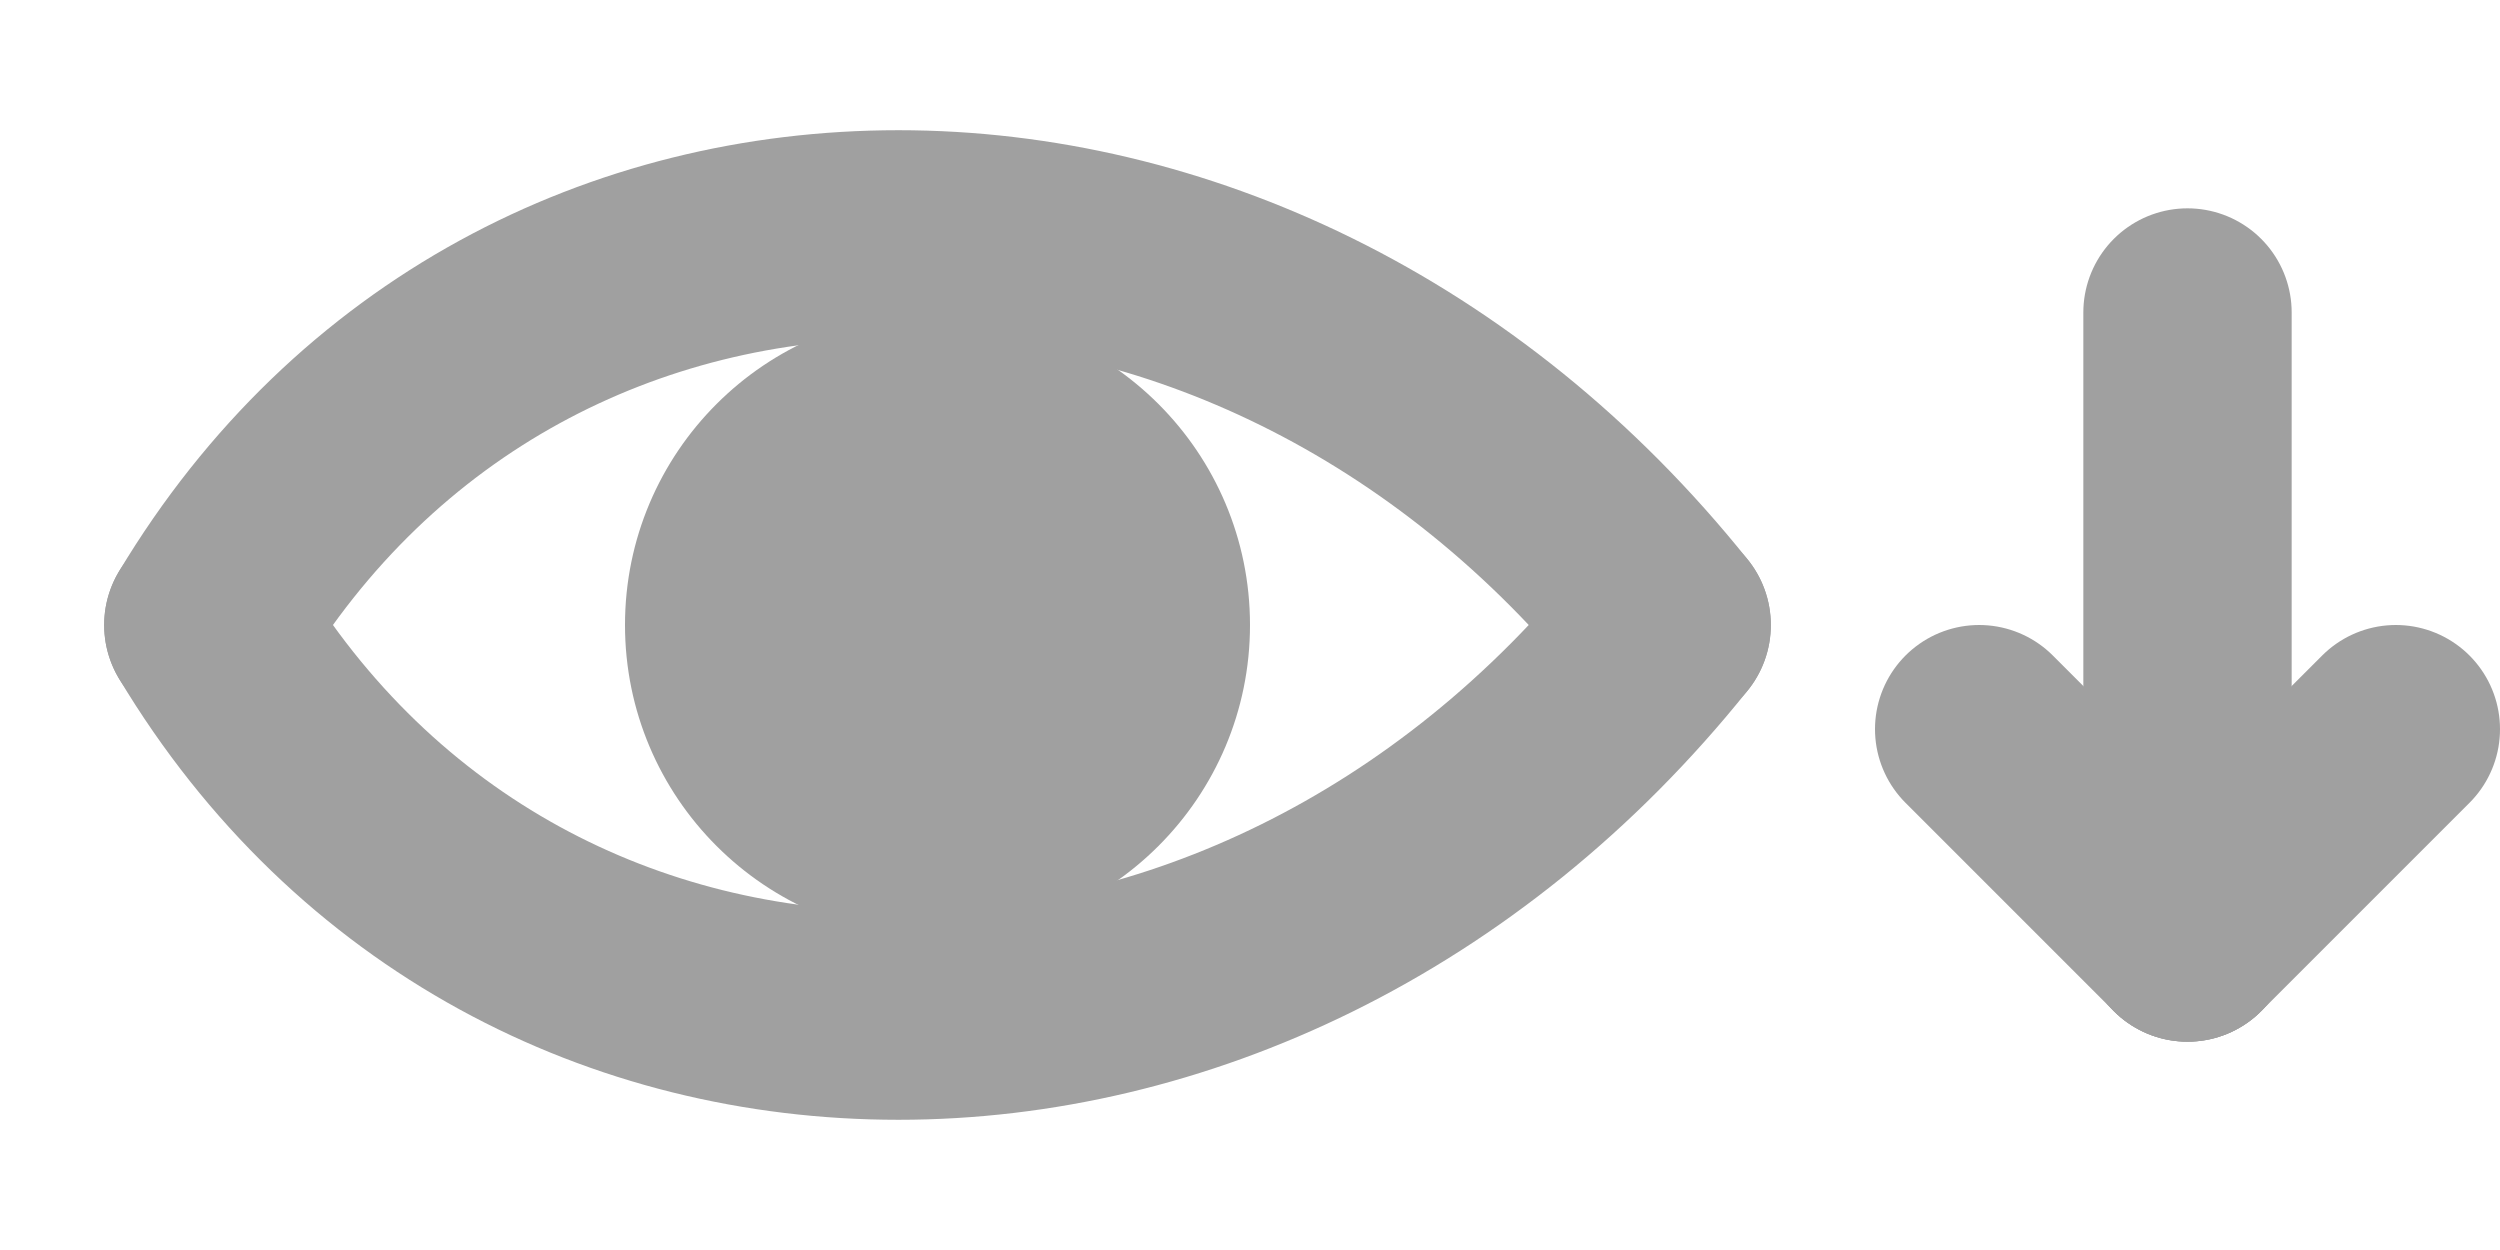
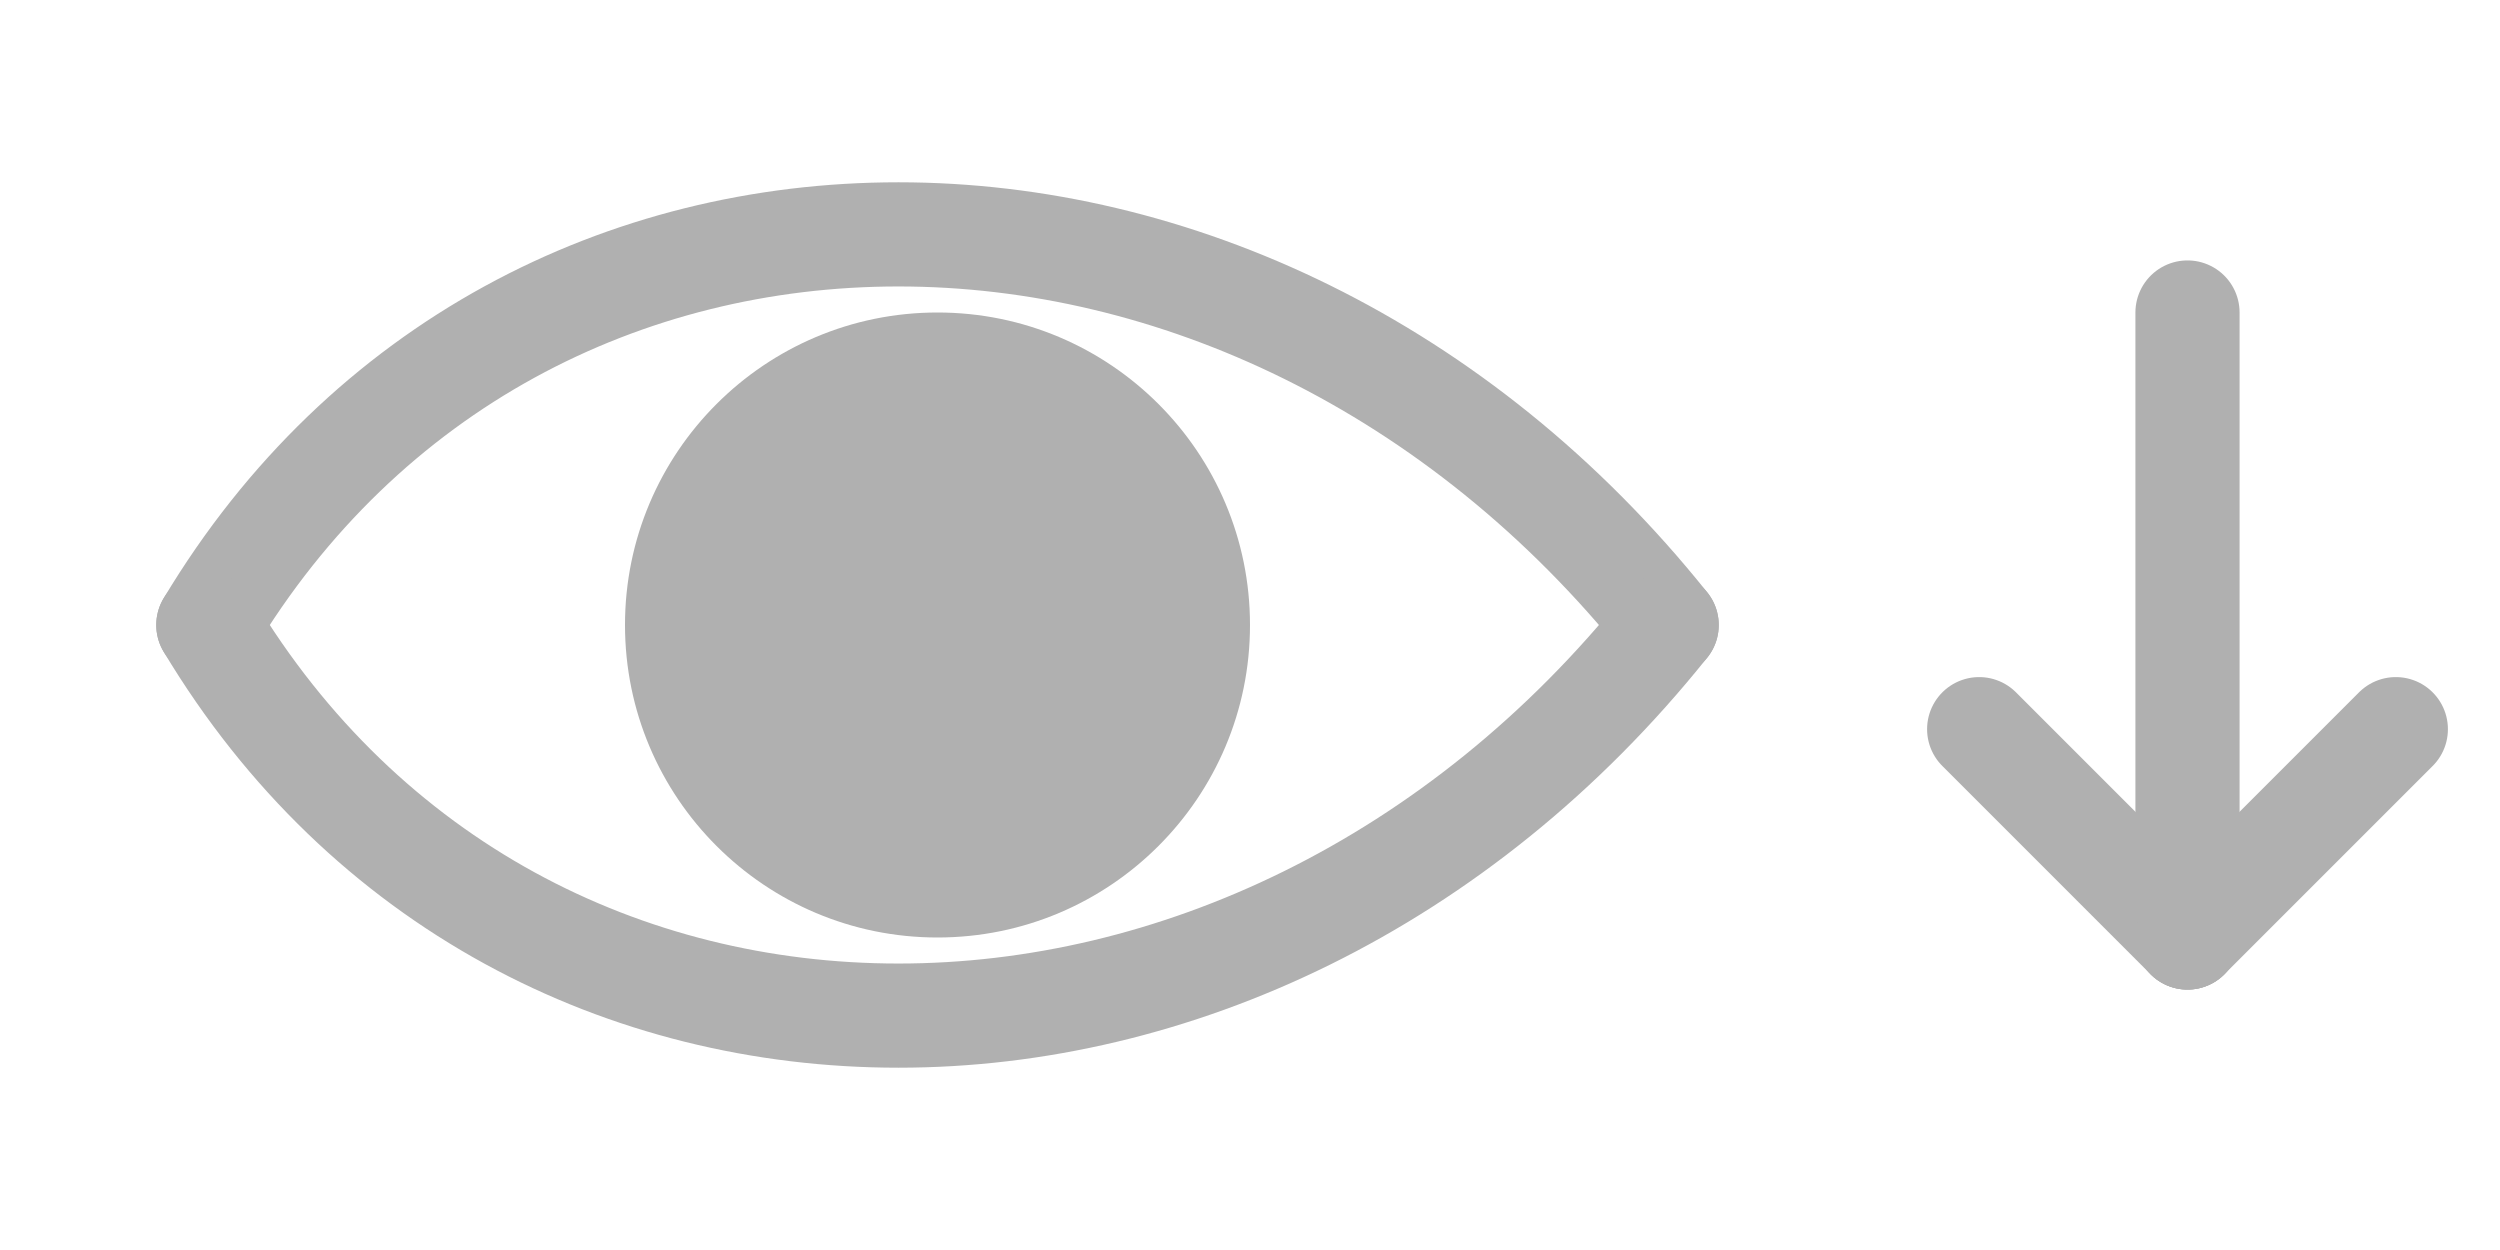
- <svg xmlns="http://www.w3.org/2000/svg" width="24" height="12" style="color:#A0A0A0;">
-   <path d="M2,6 C5,1 12,1 16,6" stroke-width="2" style="stroke:currentColor" stroke-linecap="round" fill="none" />
-   <path d="M2,6 C5,11 12,11 16,6" stroke-width="2" style="stroke:currentColor" stroke-linecap="round" fill="none" />
+ <svg xmlns="http://www.w3.org/2000/svg" width="24" height="12" style="color:#B0B0B0;">
+   <path d="M2,6 C5,1 12,1 16,6" stroke-width="1" style="stroke:currentColor" stroke-linecap="round" fill="none" />
+   <path d="M2,6 C5,11 12,11 16,6" stroke-width="1" style="stroke:currentColor" stroke-linecap="round" fill="none" />
  <circle r="3" cx="9" cy="6" style="fill:currentColor" />
-   <line x1="21" y1="3" x2="21" y2="9" stroke-width="2" style="stroke:currentColor" stroke-linecap="round" />
-   <line x1="21" y1="9" x2="19" y2="7" stroke-width="2" style="stroke:currentColor" stroke-linecap="round" />
-   <line x1="21" y1="9" x2="23" y2="7" stroke-width="2" style="stroke:currentColor" stroke-linecap="round" />
+   <line x1="21" y1="3" x2="21" y2="9" stroke-width="1" style="stroke:currentColor" stroke-linecap="round" />
+   <line x1="21" y1="9" x2="19" y2="7" stroke-width="1" style="stroke:currentColor" stroke-linecap="round" />
+   <line x1="21" y1="9" x2="23" y2="7" stroke-width="1" style="stroke:currentColor" stroke-linecap="round" />
</svg>
